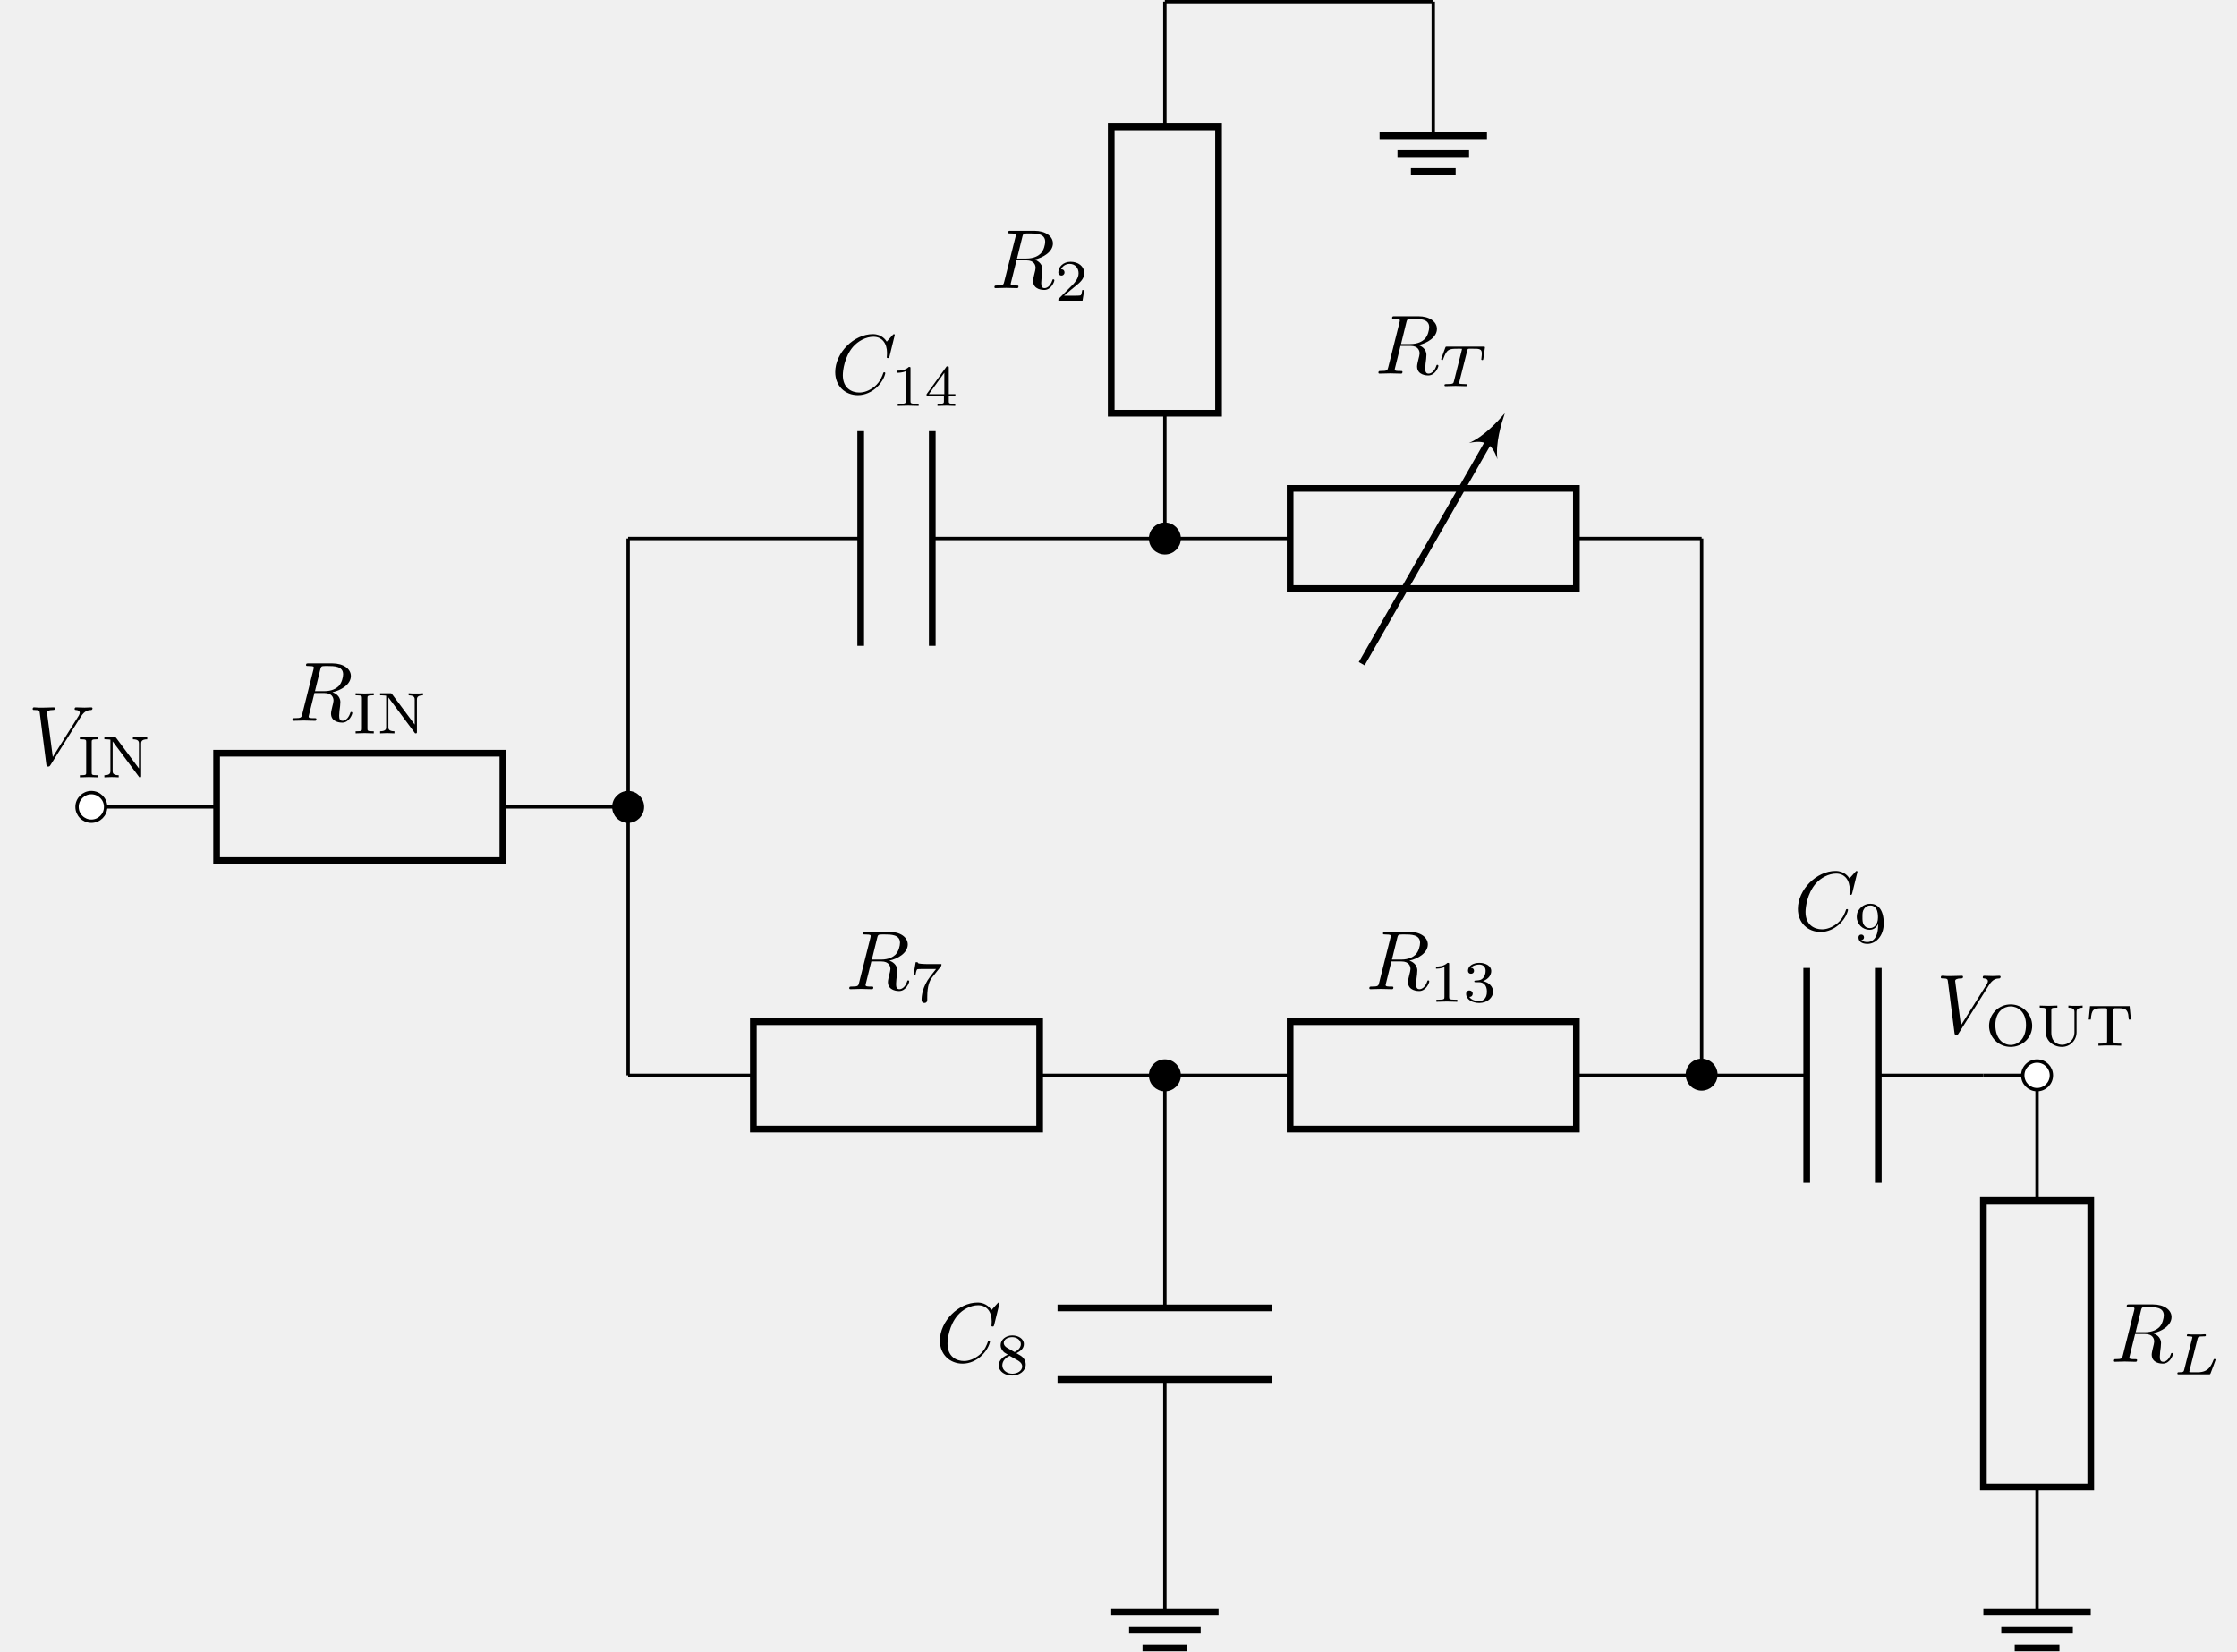
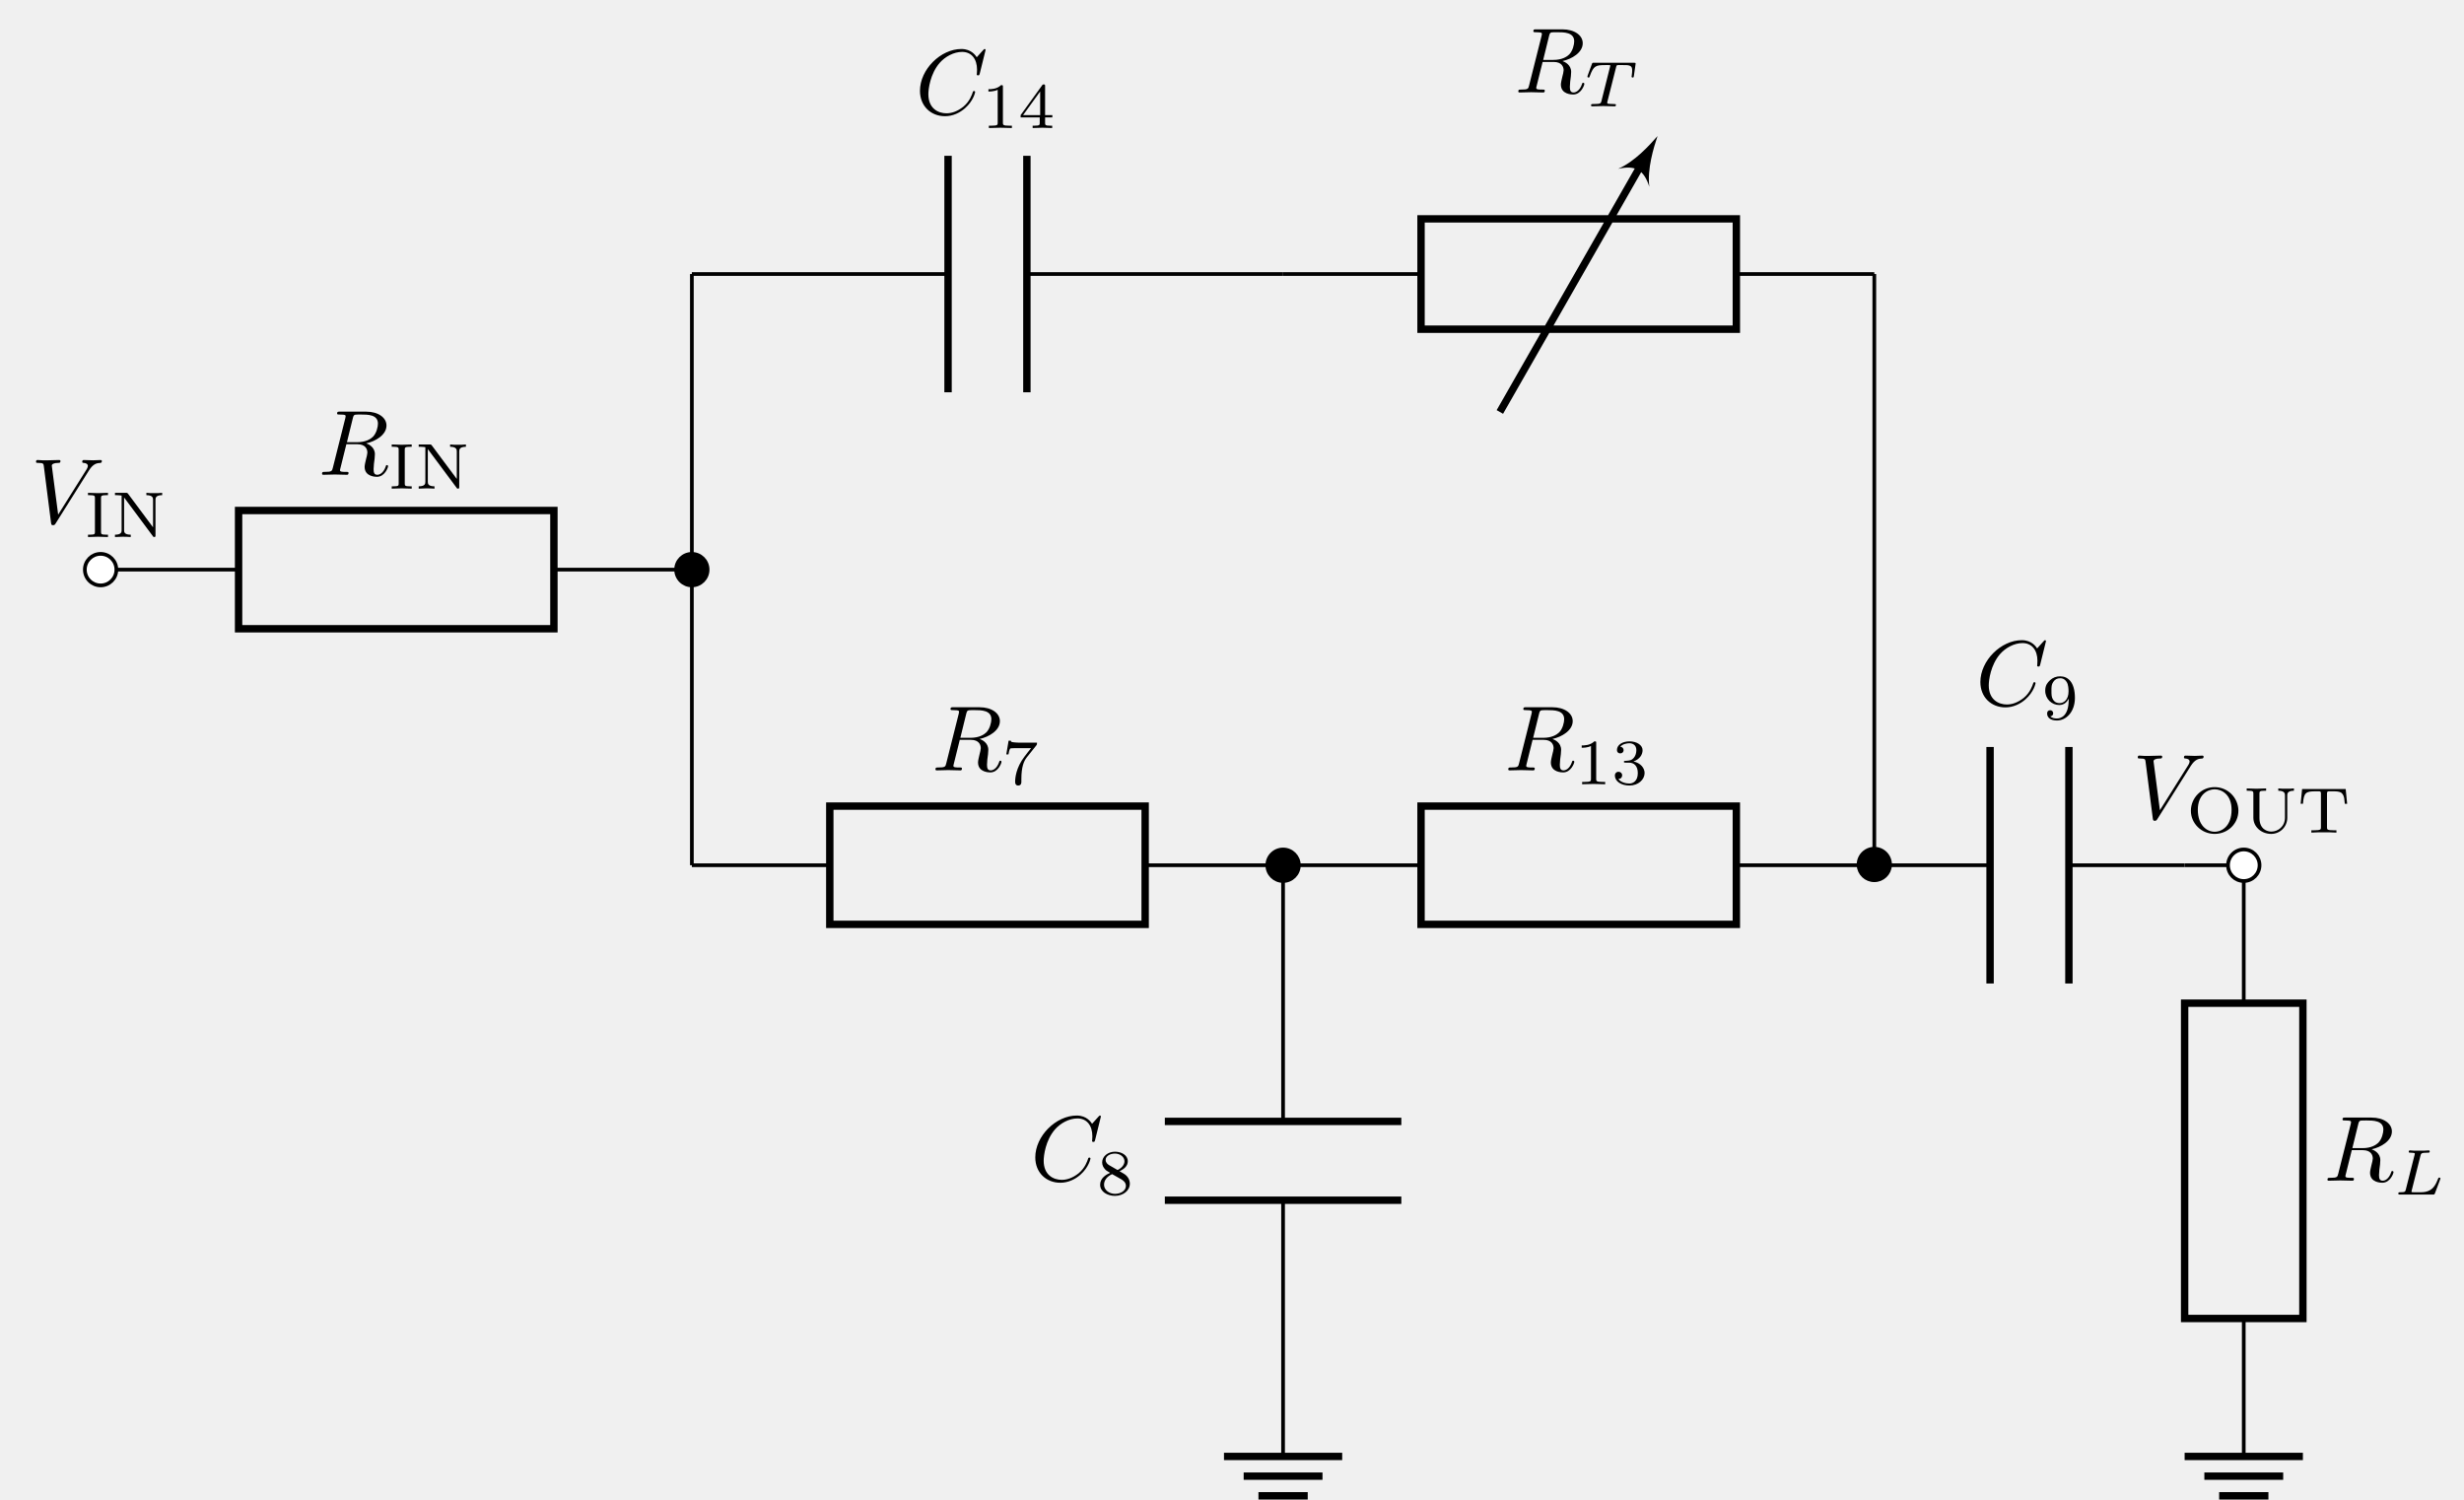
- <svg xmlns="http://www.w3.org/2000/svg" xmlns:xlink="http://www.w3.org/1999/xlink" width="354.413" height="261.584" viewBox="0 0 265.81 196.188">
+ <svg xmlns="http://www.w3.org/2000/svg" xmlns:xlink="http://www.w3.org/1999/xlink" width="354.413" height="215.699" viewBox="0 0 265.81 161.774">
  <defs>
    <path id="a" d="M3.734-6.125c.063-.234.094-.328.282-.36.093-.015.406-.015.609-.015.703 0 1.813 0 1.813.984 0 .344-.157 1.032-.547 1.422-.266.25-.782.578-1.688.578h-1.11Zm1.438 2.734c1.016-.218 2.187-.921 2.187-1.921 0-.86-.89-1.5-2.203-1.5H2.328c-.203 0-.297 0-.297.203 0 .109.094.109.281.109.016 0 .204 0 .376.016.187.03.265.03.265.172 0 .03 0 .062-.031.187L1.578-.781c-.094.39-.11.469-.906.469-.172 0-.266 0-.266.203C.406 0 .531 0 .546 0c.282 0 .985-.031 1.25-.031.282 0 1 .031 1.282.031.078 0 .188 0 .188-.203 0-.11-.079-.11-.282-.11-.359 0-.64 0-.64-.171 0-.063.015-.11.031-.172l.656-2.64H4.22c.906 0 1.078.562 1.078.905 0 .141-.078.454-.14.688-.063.281-.157.64-.157.844C5 .219 6.203.219 6.328.219c.844 0 1.203-1 1.203-1.14 0-.126-.11-.126-.125-.126-.093 0-.11.063-.125.14-.25.735-.687.907-.906.907-.328 0-.406-.219-.406-.61 0-.312.062-.812.11-1.14.015-.14.03-.328.03-.469 0-.765-.671-1.078-.937-1.172m0 0" />
-     <path id="f" d="M7.578-6.922c0-.031-.016-.11-.11-.11-.03 0-.046.016-.155.126l-.688.765c-.094-.14-.547-.89-1.656-.89C2.734-7.031.5-4.828.5-2.516.5-.875 1.672.22 3.203.22c.86 0 1.625-.39 2.156-.86.922-.812 1.094-1.718 1.094-1.75 0-.109-.11-.109-.125-.109-.062 0-.11.031-.125.11-.094.28-.328 1-1.016 1.578-.687.546-1.312.718-1.828.718-.89 0-1.953-.515-1.953-2.062 0-.578.203-2.188 1.203-3.36.61-.703 1.547-1.203 2.438-1.203 1.016 0 1.61.766 1.61 1.922 0 .406-.032.406-.032.516 0 .093.11.093.14.093.126 0 .126-.015.188-.203Zm0 0" />
-     <path id="n" d="M6.266-5.672c.484-.781.906-.812 1.265-.828.125-.016.14-.172.14-.187 0-.079-.062-.125-.14-.125-.25 0-.547.03-.812.03-.328 0-.672-.03-.985-.03-.062 0-.187 0-.187.187 0 .11.078.125.156.125.266.016.453.125.453.328 0 .156-.14.375-.14.375L2.953-.922l-.687-5.281c0-.172.234-.297.687-.297.14 0 .25 0 .25-.203 0-.078-.078-.11-.125-.11-.406 0-.828.032-1.25.032h-.547c-.172 0-.36-.032-.531-.032-.078 0-.187 0-.187.188 0 .125.078.125.25.125.546 0 .562.094.593.344l.782 6.14c.03.204.078.235.203.235.156 0 .203-.047.28-.172Zm0 0" />
+     <path id="e" d="M7.578-6.922c0-.031-.016-.11-.11-.11-.03 0-.046.016-.155.126l-.688.765c-.094-.14-.547-.89-1.656-.89C2.734-7.031.5-4.828.5-2.516.5-.875 1.672.22 3.203.22c.86 0 1.625-.39 2.156-.86.922-.812 1.094-1.718 1.094-1.75 0-.109-.11-.109-.125-.109-.062 0-.11.031-.125.11-.094.28-.328 1-1.016 1.578-.687.546-1.312.718-1.828.718-.89 0-1.953-.515-1.953-2.062 0-.578.203-2.188 1.203-3.36.61-.703 1.547-1.203 2.438-1.203 1.016 0 1.61.766 1.61 1.922 0 .406-.032.406-.032.516 0 .093.11.093.14.093.126 0 .126-.015.188-.203Zm0 0" />
+     <path id="m" d="M6.266-5.672c.484-.781.906-.812 1.265-.828.125-.016.14-.172.14-.187 0-.079-.062-.125-.14-.125-.25 0-.547.03-.812.03-.328 0-.672-.03-.985-.03-.062 0-.187 0-.187.187 0 .11.078.125.156.125.266.016.453.125.453.328 0 .156-.14.375-.14.375L2.953-.922l-.687-5.281c0-.172.234-.297.687-.297.14 0 .25 0 .25-.203 0-.078-.078-.11-.125-.11-.406 0-.828.032-1.25.032h-.547c-.172 0-.36-.032-.531-.032-.078 0-.187 0-.187.188 0 .125.078.125.25.125.546 0 .562.094.593.344l.782 6.14c.03.204.078.235.203.235.156 0 .203-.047.28-.172Zm0 0" />
    <path id="b" d="M1.766-4.187c0-.235 0-.329.578-.329h.172v-.25c-.047 0-.797.032-1.078.032S.39-4.766.359-4.766v.25h.172c.578 0 .578.094.578.329v3.609c0 .25 0 .328-.578.328H.36V0c.047 0 .797-.031 1.079-.031.28 0 1.046.031 1.078.031v-.25h-.172c-.578 0-.578-.078-.578-.328Zm0 0" />
    <path id="c" d="M1.813-4.656c-.079-.094-.079-.11-.22-.11H.392v.25h.203c.312 0 .484.047.515.047V-.75c0 .188 0 .5-.718.5V0c.28-.016.562-.031.843-.031.297 0 .579.015.86.031v-.25c-.719 0-.719-.312-.719-.5v-3.516L4.469-.109C4.53 0 4.547 0 4.625 0c.14 0 .14-.062.14-.187V-4c0-.187 0-.516.72-.516v-.25c-.298.032-.579.032-.86.032s-.562 0-.844-.032v.25c.719 0 .719.329.719.516v2.953Zm0 0" />
    <path id="d" d="M3.734-4.203c.063-.094.063-.11.063-.281H1.969c-.282 0-.36-.016-.61-.032C1-4.546.984-4.594.97-4.703H.734L.484-3.22H.72c.015-.11.094-.562.203-.64.047-.032.625-.032.719-.032h1.515c-.219.282-.578.72-.719.922-.906 1.188-1 2.297-1 2.703 0 .079 0 .407.329.407.343 0 .343-.313.343-.407v-.28c0-1.345.282-1.97.579-2.345Zm0 0" />
-     <path id="e" d="M3.516-1.266H3.28c-.015.157-.094.563-.187.625-.047.047-.578.047-.688.047H1.125c.734-.64.984-.843 1.39-1.172.516-.406 1-.843 1-1.5 0-.843-.734-1.359-1.624-1.359-.86 0-1.453.61-1.453 1.25 0 .344.296.39.375.39.156 0 .359-.124.359-.374 0-.125-.047-.375-.406-.375.218-.485.687-.641 1.015-.641.703 0 1.063.547 1.063 1.11 0 .609-.438 1.078-.656 1.328L.516-.266C.437-.203.437-.187.437 0h2.876Zm0 0" />
-     <path id="g" d="M2.469-2.516c.547-.265.89-.593.89-1.078 0-.672-.703-1.031-1.375-1.031-.765 0-1.39.5-1.39 1.156 0 .328.156.563.281.703.125.157.172.188.578.422-.39.172-1.078.547-1.078 1.281 0 .766.797 1.204 1.594 1.204.89 0 1.61-.563 1.61-1.313 0-.469-.267-.86-.673-1.094-.094-.062-.328-.187-.437-.25m-1.125-.656c-.188-.11-.375-.297-.375-.562 0-.438.5-.688 1-.688.547 0 1.031.344 1.031.828 0 .625-.734.938-.734.938-.016 0-.032 0-.079-.031Zm.328.969.969.547c.172.11.515.312.515.718 0 .532-.578.86-1.172.86-.64 0-1.187-.422-1.187-.984 0-.516.375-.922.875-1.141m0 0" />
-     <path id="h" d="M2.328-4.437c0-.188 0-.188-.203-.188-.453.438-1.078.438-1.36.438v.25c.157 0 .626 0 1-.188v3.547c0 .234 0 .328-.687.328H.812V0c.125 0 .985-.031 1.235-.031.219 0 1.094.031 1.25.031v-.25H3.03c-.703 0-.703-.094-.703-.328Zm0 0" />
-     <path id="i" d="M1.906-2.328c.547 0 .938.375.938 1.125 0 .86-.516 1.125-.906 1.125-.282 0-.907-.078-1.188-.5.328 0 .406-.235.406-.39 0-.22-.172-.376-.39-.376a.38.38 0 0 0-.391.407C.375-.281 1.094.14 1.938.14c.968 0 1.64-.657 1.64-1.344 0-.547-.437-1.094-1.203-1.25.719-.266.984-.781.984-1.219 0-.547-.625-.953-1.406-.953-.766 0-1.36.375-1.36.938 0 .234.157.359.36.359.219 0 .36-.156.36-.344 0-.203-.141-.36-.36-.375.25-.297.719-.375.985-.375.312 0 .75.156.75.75 0 .297-.094.625-.282.828-.219.266-.422.281-.765.313-.172.015-.188.015-.22.015-.015 0-.077.016-.077.094 0 .094.062.094.187.094Zm0 0" />
-     <path id="j" d="M3.688-1.14v-.25h-.782V-4.5c0-.14 0-.203-.14-.203-.094 0-.125 0-.188.11L.266-1.392v.25h2.062v.563c0 .25 0 .328-.578.328h-.187V0c.359-.016.796-.031 1.046-.031.266 0 .704.015 1.063.031v-.25h-.188c-.578 0-.578-.078-.578-.328v-.563ZM2.375-3.939v2.547H.531Zm0 0" />
-     <path id="k" d="M2.906-2.078c0 1.734-.844 2-1.265 2-.157 0-.532-.016-.72-.234a.315.315 0 0 0 .313-.329.32.32 0 0 0-.328-.328c-.203 0-.328.14-.328.344 0 .469.39.766 1.063.766 1 0 1.937-.938 1.937-2.438 0-1.719-.765-2.328-1.578-2.328a1.55 1.55 0 0 0-1.11.422c-.234.234-.515.5-.515 1.125 0 .89.703 1.547 1.516 1.547.562 0 .859-.375 1.015-.688Zm-.969.344c-.28 0-.53-.079-.734-.407-.156-.25-.156-.546-.156-.937 0-.406 0-.672.203-.953.172-.25.39-.39.75-.39s.578.218.688.405c.187.282.203.782.203 1.016 0 .906-.516 1.266-.953 1.266m0 0" />
-     <path id="o" d="M5.61-2.36a2.56 2.56 0 0 0-2.563-2.546A2.56 2.56 0 0 0 .484-2.36c0 1.375 1.141 2.5 2.563 2.5 1.437 0 2.562-1.125 2.562-2.5M3.046-.093c-.813 0-1.813-.656-1.813-2.375 0-1.61 1.032-2.203 1.813-2.203.797 0 1.828.594 1.828 2.203 0 1.719-1 2.375-1.828 2.375m0 0" />
-     <path id="p" d="M4.766-4c0-.187 0-.516.718-.516v-.25c-.28.032-.578.032-.843.032-.282 0-.578 0-.844-.032v.25c.719 0 .719.329.719.516v2.39c0 .954-.75 1.5-1.47 1.5-.405 0-1.28-.218-1.28-1.468v-2.61c0-.25.015-.328.562-.328h.156v-.25c-.343.016-.796.032-1.046.032S.734-4.75.39-4.766v.25h.172c.53 0 .546.079.546.329v2.578C1.11-.594 2 .14 3.031.14a1.73 1.73 0 0 0 1.735-1.735Zm0 0" />
-     <path id="q" d="M5.188-4.703H.484L.328-3.11h.25c.094-1.203.297-1.344 1.36-1.344h.421c.157.031.157.11.157.266v3.609c0 .234 0 .328-.735.328h-.297V0c.344-.031 1-.031 1.36-.031s1 0 1.344.031v-.25H3.89c-.72 0-.72-.094-.72-.328v-3.61c0-.156 0-.234.157-.265h.406c.391 0 .688 0 .938.125.312.203.36.64.36.672l.062.547h.25Zm0 0" />
-     <path id="l" d="M3.39-4.219c.047-.203.063-.218.22-.234h.406c.437 0 .609 0 .78.047.313.093.329.297.329.547 0 .109 0 .203-.047.562l-.016.078c0 .078.047.11.125.11.11 0 .11-.063.125-.172L5.5-4.61c0-.094-.078-.094-.203-.094H1.016c-.172 0-.188 0-.235.14L.328-3.327c0 .031-.031.094-.031.125s.016.094.125.094c.094 0 .094-.032.14-.172.407-1.11.641-1.172 1.704-1.172h.28c.22 0 .22 0 .22.062 0 0 0 .047-.032.141L1.813-.578C1.75-.328 1.734-.25 1-.25c-.25 0-.312 0-.312.156 0 .016.015.094.125.094.187 0 .406-.016.593-.016.203 0 .407-.015.594-.015.203 0 .438 0 .64.015.188 0 .391.016.579.016.062 0 .156 0 .156-.156 0-.094-.062-.094-.281-.094-.125 0-.266-.016-.406-.016-.235-.015-.25-.046-.25-.125 0-.062 0-.062.03-.171Zm0 0" />
-     <path id="m" d="M2.875-4.187c.063-.25.078-.329.719-.329.219 0 .281 0 .281-.14 0-.016 0-.11-.11-.11a6 6 0 0 0-.515.032H2.203c-.14 0-.312-.032-.453-.032-.031 0-.14 0-.14.157 0 .093.077.093.218.093.016 0 .14 0 .266.016.156.016.172.031.172.11 0 0 0 .046-.032.14L1.297-.547c-.063.235-.078.297-.61.297-.109 0-.203 0-.203.14 0 .11.079.11.204.11h3.5c.187 0 .187 0 .25-.14.062-.188.593-1.532.593-1.594 0-.016-.015-.094-.125-.094-.078 0-.093.031-.14.14C4.5-1.03 4.188-.25 2.922-.25h-.797c-.203 0-.219-.016-.219-.078 0 0 0-.031.032-.14Zm0 0" />
+     <path id="f" d="M2.469-2.516c.547-.265.89-.593.89-1.078 0-.672-.703-1.031-1.375-1.031-.765 0-1.39.5-1.39 1.156 0 .328.156.563.281.703.125.157.172.188.578.422-.39.172-1.078.547-1.078 1.281 0 .766.797 1.204 1.594 1.204.89 0 1.61-.563 1.61-1.313 0-.469-.267-.86-.673-1.094-.094-.062-.328-.187-.437-.25m-1.125-.656c-.188-.11-.375-.297-.375-.562 0-.438.5-.688 1-.688.547 0 1.031.344 1.031.828 0 .625-.734.938-.734.938-.016 0-.032 0-.079-.031Zm.328.969.969.547c.172.11.515.312.515.718 0 .532-.578.86-1.172.86-.64 0-1.187-.422-1.187-.984 0-.516.375-.922.875-1.141m0 0" />
+     <path id="g" d="M2.328-4.437c0-.188 0-.188-.203-.188-.453.438-1.078.438-1.36.438v.25c.157 0 .626 0 1-.188v3.547c0 .234 0 .328-.687.328H.812V0c.125 0 .985-.031 1.235-.031.219 0 1.094.031 1.25.031v-.25H3.03c-.703 0-.703-.094-.703-.328Zm0 0" />
+     <path id="h" d="M1.906-2.328c.547 0 .938.375.938 1.125 0 .86-.516 1.125-.906 1.125-.282 0-.907-.078-1.188-.5.328 0 .406-.235.406-.39 0-.22-.172-.376-.39-.376a.38.38 0 0 0-.391.407C.375-.281 1.094.14 1.938.14c.968 0 1.64-.657 1.64-1.344 0-.547-.437-1.094-1.203-1.25.719-.266.984-.781.984-1.219 0-.547-.625-.953-1.406-.953-.766 0-1.36.375-1.36.938 0 .234.157.359.36.359.219 0 .36-.156.36-.344 0-.203-.141-.36-.36-.375.25-.297.719-.375.985-.375.312 0 .75.156.75.75 0 .297-.094.625-.282.828-.219.266-.422.281-.765.313-.172.015-.188.015-.22.015-.015 0-.077.016-.077.094 0 .094.062.094.187.094Zm0 0" />
+     <path id="i" d="M3.688-1.14v-.25h-.782V-4.5c0-.14 0-.203-.14-.203-.094 0-.125 0-.188.11L.266-1.392v.25h2.062v.563c0 .25 0 .328-.578.328h-.187V0c.359-.016.796-.031 1.046-.031.266 0 .704.015 1.063.031v-.25h-.188c-.578 0-.578-.078-.578-.328v-.563ZM2.375-3.939v2.547H.531Zm0 0" />
+     <path id="j" d="M2.906-2.078c0 1.734-.844 2-1.265 2-.157 0-.532-.016-.72-.234a.315.315 0 0 0 .313-.329.32.32 0 0 0-.328-.328c-.203 0-.328.14-.328.344 0 .469.39.766 1.063.766 1 0 1.937-.938 1.937-2.438 0-1.719-.765-2.328-1.578-2.328a1.55 1.55 0 0 0-1.11.422c-.234.234-.515.5-.515 1.125 0 .89.703 1.547 1.516 1.547.562 0 .859-.375 1.015-.688Zm-.969.344c-.28 0-.53-.079-.734-.407-.156-.25-.156-.546-.156-.937 0-.406 0-.672.203-.953.172-.25.39-.39.75-.39s.578.218.688.405c.187.282.203.782.203 1.016 0 .906-.516 1.266-.953 1.266m0 0" />
+     <path id="n" d="M5.61-2.36a2.56 2.56 0 0 0-2.563-2.546A2.56 2.56 0 0 0 .484-2.36c0 1.375 1.141 2.5 2.563 2.5 1.437 0 2.562-1.125 2.562-2.5M3.046-.093c-.813 0-1.813-.656-1.813-2.375 0-1.61 1.032-2.203 1.813-2.203.797 0 1.828.594 1.828 2.203 0 1.719-1 2.375-1.828 2.375m0 0" />
+     <path id="o" d="M4.766-4c0-.187 0-.516.718-.516v-.25c-.28.032-.578.032-.843.032-.282 0-.578 0-.844-.032v.25c.719 0 .719.329.719.516v2.39c0 .954-.75 1.5-1.47 1.5-.405 0-1.28-.218-1.28-1.468v-2.61c0-.25.015-.328.562-.328h.156v-.25c-.343.016-.796.032-1.046.032S.734-4.75.39-4.766v.25h.172c.53 0 .546.079.546.329v2.578C1.11-.594 2 .14 3.031.14a1.73 1.73 0 0 0 1.735-1.735Zm0 0" />
+     <path id="p" d="M5.188-4.703H.484L.328-3.11h.25c.094-1.203.297-1.344 1.36-1.344h.421c.157.031.157.11.157.266v3.609c0 .234 0 .328-.735.328h-.297V0c.344-.031 1-.031 1.36-.031s1 0 1.344.031v-.25H3.89c-.72 0-.72-.094-.72-.328v-3.61c0-.156 0-.234.157-.265h.406c.391 0 .688 0 .938.125.312.203.36.64.36.672l.062.547h.25Zm0 0" />
+     <path id="k" d="M3.39-4.219c.047-.203.063-.218.22-.234h.406c.437 0 .609 0 .78.047.313.093.329.297.329.547 0 .109 0 .203-.047.562l-.016.078c0 .078.047.11.125.11.11 0 .11-.063.125-.172L5.5-4.61c0-.094-.078-.094-.203-.094H1.016c-.172 0-.188 0-.235.14L.328-3.327c0 .031-.031.094-.031.125s.016.094.125.094c.094 0 .094-.032.14-.172.407-1.11.641-1.172 1.704-1.172h.28c.22 0 .22 0 .22.062 0 0 0 .047-.032.141L1.813-.578C1.75-.328 1.734-.25 1-.25c-.25 0-.312 0-.312.156 0 .016.015.094.125.094.187 0 .406-.016.593-.016.203 0 .407-.015.594-.015.203 0 .438 0 .64.015.188 0 .391.016.579.016.062 0 .156 0 .156-.156 0-.094-.062-.094-.281-.094-.125 0-.266-.016-.406-.016-.235-.015-.25-.046-.25-.125 0-.062 0-.062.03-.171Zm0 0" />
+     <path id="l" d="M2.875-4.187c.063-.25.078-.329.719-.329.219 0 .281 0 .281-.14 0-.016 0-.11-.11-.11a6 6 0 0 0-.515.032H2.203c-.14 0-.312-.032-.453-.032-.031 0-.14 0-.14.157 0 .093.077.093.218.093.016 0 .14 0 .266.016.156.016.172.031.172.11 0 0 0 .046-.032.14L1.297-.547c-.063.235-.078.297-.61.297-.109 0-.203 0-.203.14 0 .11.079.11.204.11h3.5c.187 0 .187 0 .25-.14.062-.188.593-1.532.593-1.594 0-.016-.015-.094-.125-.094-.078 0-.093.031-.14.14C4.5-1.03 4.188-.25 2.922-.25h-.797c-.203 0-.219-.016-.219-.078 0 0 0-.031.032-.14Zm0 0" />
+     <clipPath id="q">
+       <path d="M131 156h15v5.773h-15Zm0 0" />
+     </clipPath>
    <clipPath id="r">
-       <path d="M131 191h15v5.188h-15Zm0 0" />
-     </clipPath>
-     <clipPath id="s">
-       <path d="M235 191h14v5.188h-14Zm0 0" />
+       <path d="M235 156h14v5.773h-14Zm0 0" />
    </clipPath>
  </defs>
-   <path fill="none" stroke="#000" stroke-miterlimit="10" stroke-width=".399" d="M10.855 95.867h14.883m34.016 0h14.883" />
-   <path fill="none" stroke="#000" stroke-miterlimit="10" stroke-width=".797" d="M25.738 89.488h34.016v12.758H25.738Zm0 0" />
-   <use xlink:href="#a" x="34.334" y="85.635" />
-   <use xlink:href="#b" x="41.898" y="87.13" />
-   <use xlink:href="#c" x="44.776" y="87.13" />
-   <path fill="none" stroke="#000" stroke-miterlimit="10" stroke-width=".399" d="M74.637 127.758h14.879m34.02 0h14.878" />
-   <path fill="none" stroke="#000" stroke-miterlimit="10" stroke-width=".797" d="M89.516 121.379h34.02v12.758h-34.02Zm0 0" />
-   <use xlink:href="#a" x="100.507" y="117.525" />
-   <use xlink:href="#d" x="108.072" y="119.02" />
-   <path fill="none" stroke="#000" stroke-miterlimit="10" stroke-width=".399" d="M138.414 63.977V49.094m0-34.016V.195" />
-   <path fill="none" stroke="#000" stroke-miterlimit="10" stroke-width=".797" d="M144.793 15.078v34.016h-12.754V15.078Zm0 0" />
-   <use xlink:href="#a" x="117.756" y="34.234" />
-   <use xlink:href="#e" x="125.32" y="35.728" />
-   <path fill="none" stroke="#000" stroke-miterlimit="10" stroke-width=".399" d="M138.414 127.758v27.637m0 8.503v27.641" />
-   <path fill="none" stroke="#000" stroke-miterlimit="10" stroke-width=".797" d="M151.172 155.395H125.66m25.512 8.503H125.66" />
-   <use xlink:href="#f" x="111.184" y="161.793" />
-   <use xlink:href="#g" x="118.304" y="163.287" />
-   <path fill="none" stroke="#000" stroke-miterlimit="10" stroke-width=".399" d="M138.414 127.758h14.883m34.016 0h14.882" />
-   <path fill="none" stroke="#000" stroke-miterlimit="10" stroke-width=".797" d="M153.297 121.379h34.016v12.758h-34.016Zm0 0" />
-   <use xlink:href="#a" x="162.301" y="117.525" />
-   <use xlink:href="#h" x="169.866" y="119.02" />
-   <use xlink:href="#i" x="173.838" y="119.02" />
-   <path fill="none" stroke="#000" stroke-miterlimit="10" stroke-width=".399" d="M74.637 63.977h27.636m8.504 0h27.637" />
-   <path fill="none" stroke="#000" stroke-miterlimit="10" stroke-width=".797" d="M102.273 51.223v25.511m8.504-25.511v25.511" />
-   <use xlink:href="#f" x="98.744" y="46.73" />
-   <use xlink:href="#h" x="105.864" y="48.224" />
-   <use xlink:href="#j" x="109.836" y="48.224" />
-   <path fill="none" stroke="#000" stroke-miterlimit="10" stroke-width=".399" d="M202.195 127.758h12.489m8.504 0h12.484" />
-   <path fill="none" stroke="#000" stroke-miterlimit="10" stroke-width=".797" d="M214.684 115v25.516M223.188 115v25.516" />
-   <use xlink:href="#f" x="213.137" y="110.509" />
-   <use xlink:href="#k" x="220.258" y="112.004" />
-   <path fill="none" stroke="#000" stroke-miterlimit="10" stroke-width=".399" d="M138.414 63.977h14.883m34.016 0h14.882" />
-   <path fill="none" stroke="#000" stroke-miterlimit="10" stroke-width=".797" d="M153.297 58.023h34.016V69.93h-34.016ZM161.8 78.86l15.47-27.067" />
-   <path d="M178.809 49.094c-.868.996-2.473 2.765-4.254 3.535 1.879-.418 2.777.098 3.37 1.93-.241-1.93.466-4.211.884-5.465m0 0" />
-   <use xlink:href="#a" x="163.383" y="44.391" />
-   <use xlink:href="#l" x="170.948" y="45.886" />
-   <path fill="none" stroke="#000" stroke-miterlimit="10" stroke-width=".399" d="M242.05 127.758v14.883m0 34.015v14.883" />
-   <path fill="none" stroke="#000" stroke-miterlimit="10" stroke-width=".797" d="M235.672 176.656v-34.015h12.758v34.015Zm0 0" />
-   <use xlink:href="#a" x="250.673" y="161.793" />
-   <use xlink:href="#m" x="258.238" y="163.287" />
-   <path fill="none" stroke="#000" stroke-miterlimit="10" stroke-width=".399" d="M74.637 95.867v-31.89M74.637 95.867v31.89M138.414.195h31.89M170.305.195V16.13M202.195 63.977v63.78M235.672 127.758h6.379" />
-   <use xlink:href="#n" x="3.321" y="90.854" />
-   <use xlink:href="#b" x="9.132" y="92.349" />
-   <use xlink:href="#c" x="12.01" y="92.349" />
-   <use xlink:href="#n" x="230.052" y="122.744" />
-   <use xlink:href="#o" x="235.863" y="124.238" />
-   <use xlink:href="#p" x="241.979" y="124.238" />
-   <use xlink:href="#q" x="247.86" y="124.238" />
-   <path stroke="#000" stroke-miterlimit="10" stroke-width=".399" d="M76.336 95.867a1.7 1.7 0 1 0-3.4.003 1.7 1.7 0 0 0 3.4-.003ZM140.117 127.758a1.701 1.701 0 0 0-3.402 0 1.7 1.7 0 0 0 3.402 0ZM140.117 63.977a1.701 1.701 0 1 0-3.402.004 1.701 1.701 0 0 0 3.402-.004Zm0 0" />
+   <path fill="none" stroke="#000" stroke-miterlimit="10" stroke-width=".399" d="M10.855 61.453h14.883m34.016 0h14.883" />
+   <path fill="none" stroke="#000" stroke-miterlimit="10" stroke-width=".797" d="M25.738 55.074h34.016v12.758H25.738Zm0 0" />
+   <use xlink:href="#a" x="34.334" y="51.221" />
+   <use xlink:href="#b" x="41.898" y="52.716" />
+   <use xlink:href="#c" x="44.776" y="52.716" />
+   <path fill="none" stroke="#000" stroke-miterlimit="10" stroke-width=".399" d="M74.637 93.344h14.879m34.02 0h14.878" />
+   <path fill="none" stroke="#000" stroke-miterlimit="10" stroke-width=".797" d="M89.516 86.965h34.02v12.758h-34.02Zm0 0" />
+   <use xlink:href="#a" x="100.507" y="83.111" />
+   <use xlink:href="#d" x="108.072" y="84.606" />
+   <path fill="none" stroke="#000" stroke-miterlimit="10" stroke-width=".399" d="M138.414 93.344v27.636m0 8.504v27.641" />
+   <path fill="none" stroke="#000" stroke-miterlimit="10" stroke-width=".797" d="M151.172 120.98H125.66m25.512 8.504H125.66" />
+   <use xlink:href="#e" x="111.184" y="127.379" />
+   <use xlink:href="#f" x="118.304" y="128.873" />
+   <path fill="none" stroke="#000" stroke-miterlimit="10" stroke-width=".399" d="M138.414 93.344h14.883m34.016 0h14.882" />
+   <path fill="none" stroke="#000" stroke-miterlimit="10" stroke-width=".797" d="M153.297 86.965h34.016v12.758h-34.016Zm0 0" />
+   <use xlink:href="#a" x="162.301" y="83.111" />
+   <use xlink:href="#g" x="169.866" y="84.606" />
+   <use xlink:href="#h" x="173.838" y="84.606" />
+   <path fill="none" stroke="#000" stroke-miterlimit="10" stroke-width=".399" d="M74.637 29.563h27.636m8.504 0h27.637" />
+   <path fill="none" stroke="#000" stroke-miterlimit="10" stroke-width=".797" d="M102.273 16.809V42.32m8.504-25.511V42.32" />
+   <use xlink:href="#e" x="98.744" y="12.316" />
+   <use xlink:href="#g" x="105.864" y="13.81" />
+   <use xlink:href="#i" x="109.836" y="13.81" />
+   <path fill="none" stroke="#000" stroke-miterlimit="10" stroke-width=".399" d="M202.195 93.344h12.489m8.504 0h12.484" />
+   <path fill="none" stroke="#000" stroke-miterlimit="10" stroke-width=".797" d="M214.684 80.586v25.516m8.504-25.516v25.516" />
+   <use xlink:href="#e" x="213.137" y="76.095" />
+   <use xlink:href="#j" x="220.258" y="77.59" />
+   <path fill="none" stroke="#000" stroke-miterlimit="10" stroke-width=".399" d="M138.414 29.563h14.883m34.016 0h14.882" />
+   <path fill="none" stroke="#000" stroke-miterlimit="10" stroke-width=".797" d="M153.297 23.61h34.016v11.906h-34.016ZM161.8 44.445l15.47-27.066" />
+   <path d="M178.809 14.68c-.868.996-2.473 2.765-4.254 3.535 1.879-.418 2.777.098 3.37 1.93-.241-1.93.466-4.211.884-5.465m0 0" />
+   <use xlink:href="#a" x="163.383" y="9.977" />
+   <use xlink:href="#k" x="170.948" y="11.472" />
+   <path fill="none" stroke="#000" stroke-miterlimit="10" stroke-width=".399" d="M242.05 93.344v14.883m0 34.015v14.883" />
+   <path fill="none" stroke="#000" stroke-miterlimit="10" stroke-width=".797" d="M235.672 142.242v-34.015h12.758v34.015Zm0 0" />
+   <use xlink:href="#a" x="250.673" y="127.379" />
+   <use xlink:href="#l" x="258.238" y="128.873" />
+   <path fill="none" stroke="#000" stroke-miterlimit="10" stroke-width=".399" d="M74.637 61.453v-31.89M74.637 61.453v31.89M202.195 29.563v63.78M235.672 93.344h6.379" />
+   <use xlink:href="#m" x="3.321" y="56.44" />
+   <use xlink:href="#b" x="9.132" y="57.935" />
+   <use xlink:href="#c" x="12.01" y="57.935" />
+   <use xlink:href="#m" x="230.052" y="88.33" />
+   <use xlink:href="#n" x="235.863" y="89.824" />
+   <use xlink:href="#o" x="241.979" y="89.824" />
+   <use xlink:href="#p" x="247.86" y="89.824" />
+   <path stroke="#000" stroke-miterlimit="10" stroke-width=".399" d="M76.336 61.453a1.7 1.7 0 1 0-3.4.003 1.7 1.7 0 0 0 3.4-.003ZM140.117 93.344a1.701 1.701 0 0 0-3.402 0 1.7 1.7 0 0 0 3.402 0Zm0 0" />
+   <g clip-path="url(#q)">
+     <path fill="none" stroke="#000" stroke-miterlimit="10" stroke-width=".797" d="M132.04 157.125h12.753m-10.629 2.125h8.504m-6.91 2.125h5.316" />
+   </g>
+   <path stroke="#000" stroke-miterlimit="10" stroke-width=".399" d="M203.895 93.344a1.7 1.7 0 1 0-3.396.002 1.7 1.7 0 0 0 3.396-.002Zm0 0" />
  <g clip-path="url(#r)">
-     <path fill="none" stroke="#000" stroke-miterlimit="10" stroke-width=".797" d="M132.04 191.54h12.753m-10.629 2.124h8.504m-6.91 2.125h5.316" />
+     <path fill="none" stroke="#000" stroke-miterlimit="10" stroke-width=".797" d="M235.672 157.125h12.758m-10.63 2.125h8.505m-6.91 2.125h5.316" />
  </g>
-   <path stroke="#000" stroke-miterlimit="10" stroke-width=".399" d="M203.895 127.758a1.7 1.7 0 1 0-3.396.002 1.7 1.7 0 0 0 3.396-.002Zm0 0" />
-   <g clip-path="url(#s)">
-     <path fill="none" stroke="#000" stroke-miterlimit="10" stroke-width=".797" d="M235.672 191.54h12.758m-10.63 2.124h8.505m-6.91 2.125h5.316" />
-   </g>
-   <path fill="none" stroke="#000" stroke-miterlimit="10" stroke-width=".797" d="M163.926 16.129h12.758m-10.63 2.125h8.505m-6.91 2.125h5.316" />
-   <path fill="#FFF" stroke="#000" stroke-miterlimit="10" stroke-width=".399" d="M12.555 95.867a1.7 1.7 0 1 0-3.401.003 1.7 1.7 0 0 0 3.4-.003ZM243.754 127.758a1.701 1.701 0 0 0-3.402 0 1.7 1.7 0 0 0 3.402 0Zm0 0" />
+   <path fill="#FFF" stroke="#000" stroke-miterlimit="10" stroke-width=".399" d="M12.555 61.453a1.7 1.7 0 1 0-3.401.003 1.7 1.7 0 0 0 3.4-.003ZM243.754 93.344a1.701 1.701 0 0 0-3.402 0 1.7 1.7 0 0 0 3.402 0Zm0 0" />
</svg>
